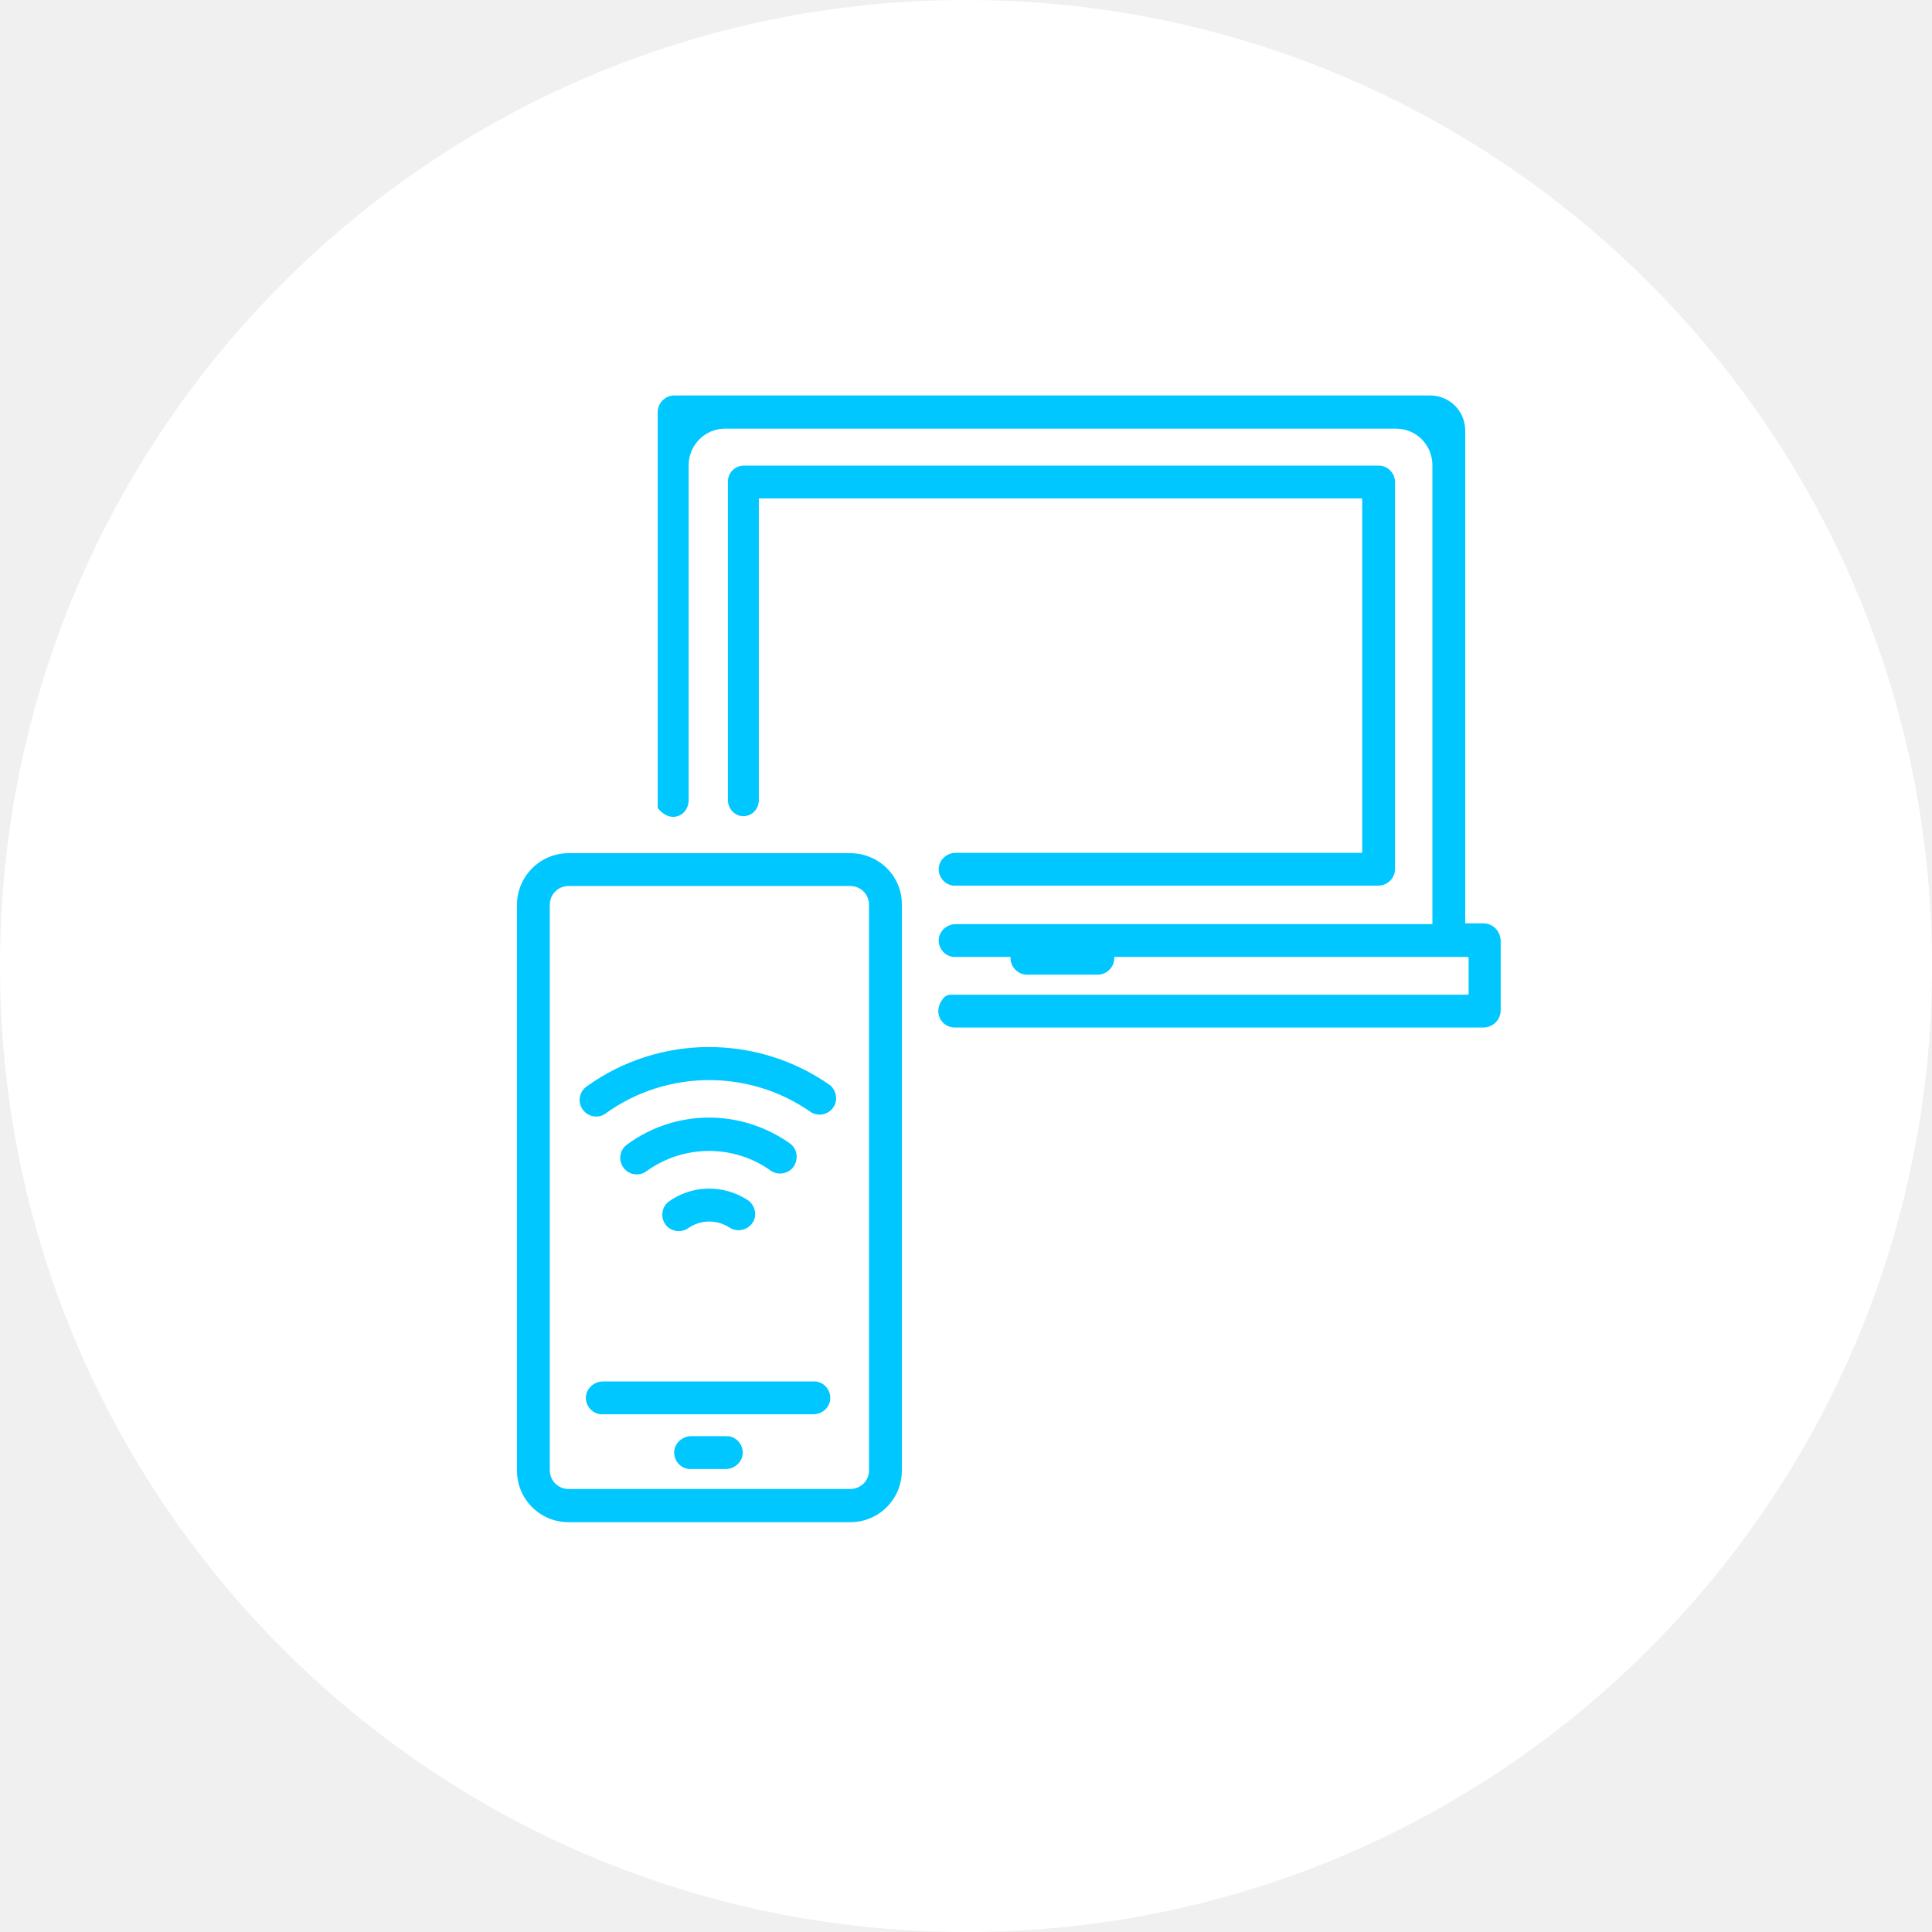
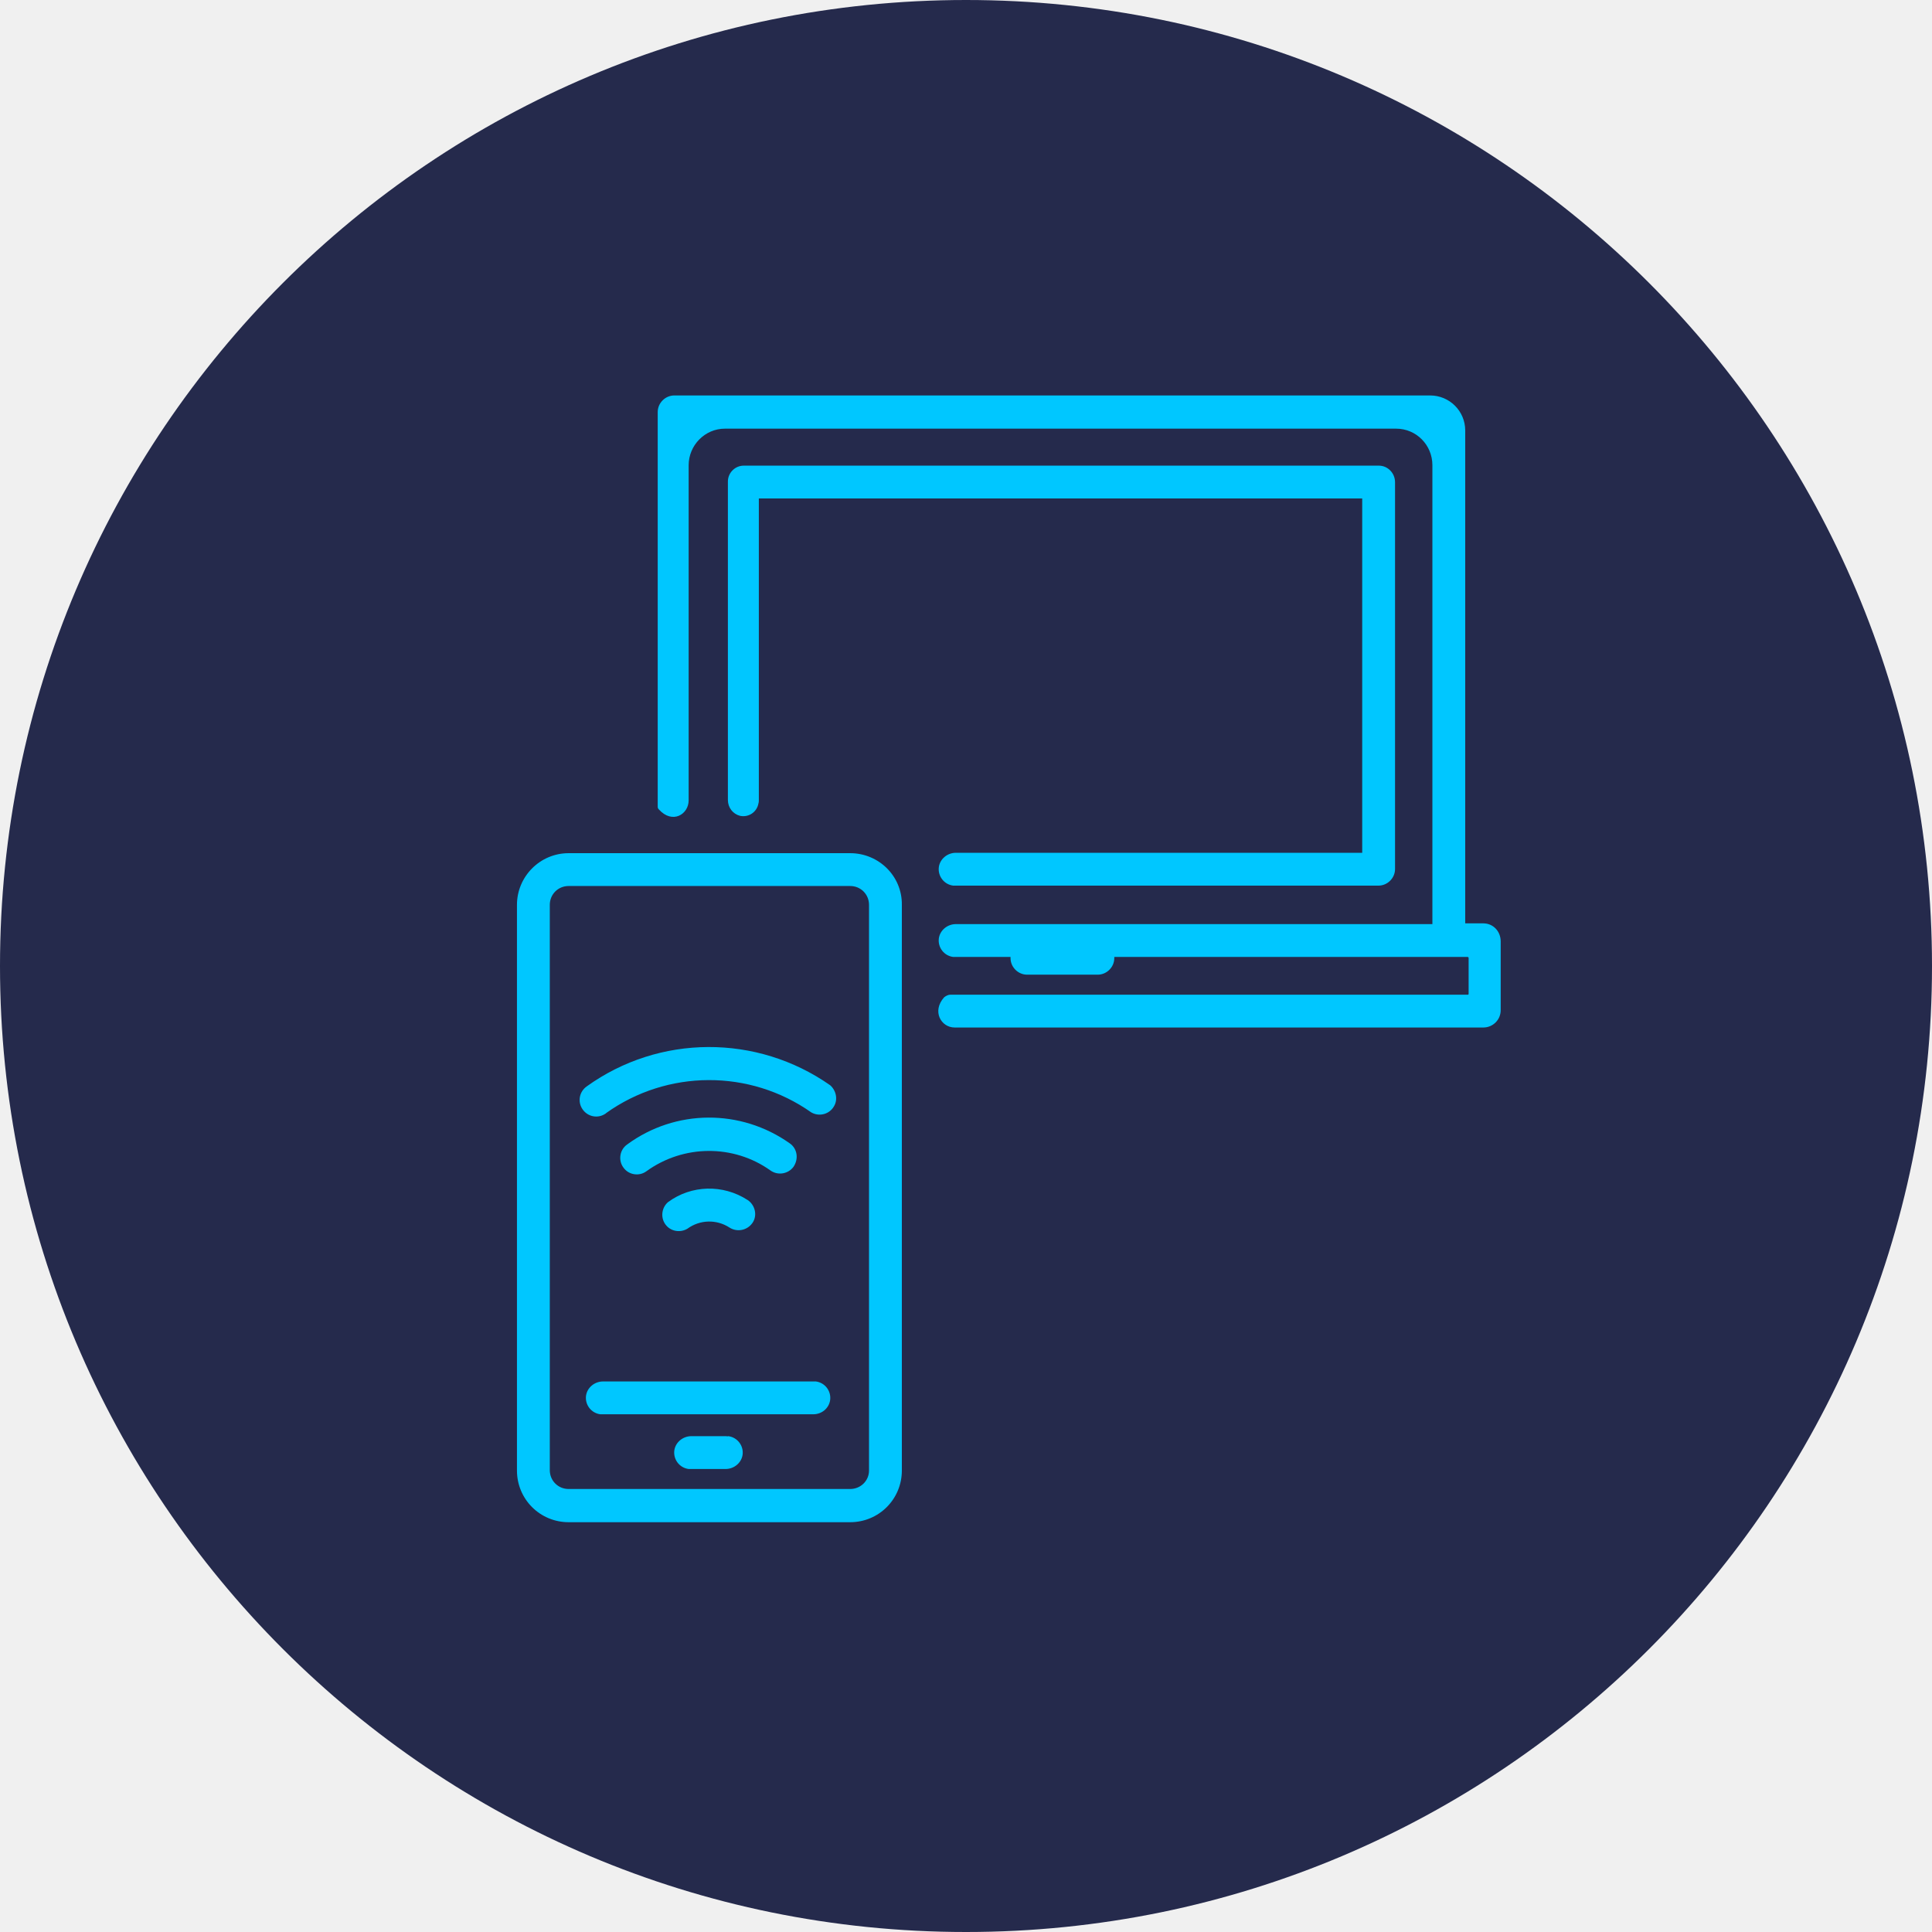
<svg xmlns="http://www.w3.org/2000/svg" version="1.1" id="Layer_1" x="0px" y="0px" viewBox="0 0 512 512" style="enable-background:new 0 0 512 512;" xml:space="preserve">
  <style type="text/css">
- 	.st0{fill:#FFFFFF;}
+ 	.st0{fill:#252A4C;}
	.st1{fill:#00C7FF;}
</style>
  <g id="Ebene_2">
    <g id="Capa_1">
      <circle class="st0" cx="256" cy="256" r="256" />
      <g>
        <path class="st1" d="M198.1,318c-6.5-4.2-14.9-4-21.1,0.6c-1.8,1.6-2,4.4-0.4,6.2c1.4,1.6,3.8,1.9,5.6,0.8     c3.3-2.4,7.7-2.5,11.1-0.3c2,1.3,4.7,0.8,6.1-1.2S200.1,319.3,198.1,318L198.1,318z" />
        <path class="st1" d="M209.3,303c-13-9.2-30.3-9.1-43.1,0.3c-2,1.4-2.4,4.2-1,6.1c1.4,2,4.2,2.4,6.1,1c9.8-7.1,23.1-7.2,32.9-0.2     c2,1.4,4.7,0.9,6.1-1C211.7,307.1,211.3,304.4,209.3,303L209.3,303z" />
-         <path class="st1" d="M220,287.6c-19.4-13.6-45.3-13.5-64.5,0.3c-2,1.4-2.5,4.1-1.1,6.1c1.4,2,4.1,2.5,6.1,1.1     c0.1,0,0.1-0.1,0.1-0.1c16.2-11.6,38.1-11.7,54.4-0.2c2.1,1.2,4.8,0.5,6-1.6C222.1,291.4,221.6,289,220,287.6L220,287.6z" />
-         <path class="st1" d="M225.3,226.1h-74.6c-7.6,0-13.7,6.2-13.7,13.7v149.9c0,7.6,6.1,13.7,13.7,13.7l0,0h74.6     c7.6,0,13.7-6.1,13.7-13.7V239.8C239.1,232.2,232.9,226.1,225.3,226.1C225.3,226.1,225.3,226.1,225.3,226.1z M225.3,394.6h-74.6     c-2.8,0-5-2.2-5-5V239.8c0-2.8,2.2-5,5-5h74.6c2.8,0,5,2.2,5,5v149.9C230.3,392.4,228.1,394.6,225.3,394.6z" />
+         <path class="st1" d="M220,287.6c-19.4-13.6-45.3-13.5-64.5,0.3c-2,1.4-2.5,4.1-1.1,6.1s4.1,2.5,6.1,1.1c0.1,0,0.1-0.1,0.1-0.1     c16.2-11.6,38.1-11.7,54.4-0.2c2.1,1.2,4.8,0.5,6-1.6C222.1,291.4,221.6,289,220,287.6L220,287.6z" />
+         <path class="st1" d="M225.3,226.1h-74.6c-7.6,0-13.7,6.2-13.7,13.7v149.9c0,7.6,6.1,13.7,13.7,13.7l0,0h74.6     c7.6,0,13.7-6.1,13.7-13.7V239.8C239.1,232.2,232.9,226.1,225.3,226.1L225.3,226.1z M225.3,394.6h-74.6c-2.8,0-5-2.2-5-5V239.8     c0-2.8,2.2-5,5-5h74.6c2.8,0,5,2.2,5,5v149.9C230.3,392.4,228.1,394.6,225.3,394.6z" />
        <path class="st1" d="M215.8,366.1h-56c-2.2,0-4.2,1.6-4.5,3.8c-0.3,2.4,1.4,4.6,3.8,4.9c0.2,0,0.4,0,0.5,0h55.9     c2.3,0,4.2-1.6,4.5-3.8c0.3-2.4-1.4-4.6-3.8-4.9C216.2,366.1,216,366.1,215.8,366.1z" />
        <path class="st1" d="M192.4,380.6h-9.2c-2.2,0-4.2,1.6-4.5,3.8c-0.3,2.4,1.4,4.6,3.8,4.9c0.2,0,0.4,0,0.6,0h9.2     c2.2,0,4.2-1.6,4.5-3.8c0.3-2.4-1.4-4.6-3.8-4.9C192.8,380.7,192.6,380.6,192.4,380.6z" />
-         <path class="st1" d="M393.1,244.7h-4.8V114.1c0-5.2-4.2-9.3-9.3-9.3H178.7c-2.4,0-4.4,2-4.4,4.4l0,0v104.6c0,0.3,0.1,0.5,0.3,0.7     c3.6,4,7.9,1.3,7.9-2.4v-88.8c0-5.3,4.3-9.7,9.6-9.7H370c5.3,0,9.6,4.3,9.6,9.7v121.6H253.3c-2.2,0-4.2,1.6-4.5,3.8     c-0.3,2.4,1.4,4.6,3.8,4.9c0.2,0,0.4,0,0.6,0h14.6c0,0.1,0,0.2,0,0.3c0,2.4,2,4.4,4.4,4.4h18.7c2.4,0,4.4-2,4.4-4.4     c0-0.1,0-0.2,0-0.3h93.6c0.2,0,0.3,0.1,0.3,0.3v9.5c0,0.1-0.1,0.2-0.1,0.2c0,0,0,0,0,0H251.9c-0.6,0-1.2,0.3-1.7,0.7     c-3.3,3.7-0.8,8,2.8,8h140.1c2.5,0,4.6-2,4.6-4.6v-18.2C397.7,246.8,395.7,244.7,393.1,244.7L393.1,244.7z" />
+         <path class="st1" d="M393.1,244.7h-4.8V114.1c0-5.2-4.2-9.3-9.3-9.3H178.7c-2.4,0-4.4,2-4.4,4.4l0,0v104.6c0,0.3,0.1,0.5,0.3,0.7     c3.6,4,7.9,1.3,7.9-2.4v-88.8c0-5.3,4.3-9.7,9.6-9.7H370c5.3,0,9.6,4.3,9.6,9.7v121.6H253.3c-2.2,0-4.2,1.6-4.5,3.8     c-0.3,2.4,1.4,4.6,3.8,4.9c0.2,0,0.4,0,0.6,0h14.6c0,0.1,0,0.2,0,0.3c0,2.4,2,4.4,4.4,4.4h18.7c2.4,0,4.4-2,4.4-4.4     c0-0.1,0-0.2,0-0.3h93.6c0.2,0,0.3,0.1,0.3,0.3v9.5c0,0.1-0.1,0.2-0.1,0.2l0,0H251.9c-0.6,0-1.2,0.3-1.7,0.7     c-3.3,3.7-0.8,8,2.8,8h140.1c2.5,0,4.6-2,4.6-4.6v-18.2C397.7,246.8,395.7,244.7,393.1,244.7L393.1,244.7z" />
        <path class="st1" d="M365.4,123.4H197.1c-2.3,0-4.2,1.9-4.2,4.2V212c0,2,1.3,3.7,3.2,4.2c2.3,0.5,4.5-1,4.9-3.3     c0.1-0.3,0.1-0.7,0.1-1v-79.8H361V226H253.3c-2.2,0-4.2,1.6-4.5,3.8c-0.3,2.4,1.4,4.6,3.8,4.9c0.2,0,0.4,0,0.5,0h112.2     c2.4,0,4.4-2,4.4-4.4V127.8C369.7,125.4,367.8,123.4,365.4,123.4L365.4,123.4z" />
      </g>
    </g>
  </g>
</svg>
